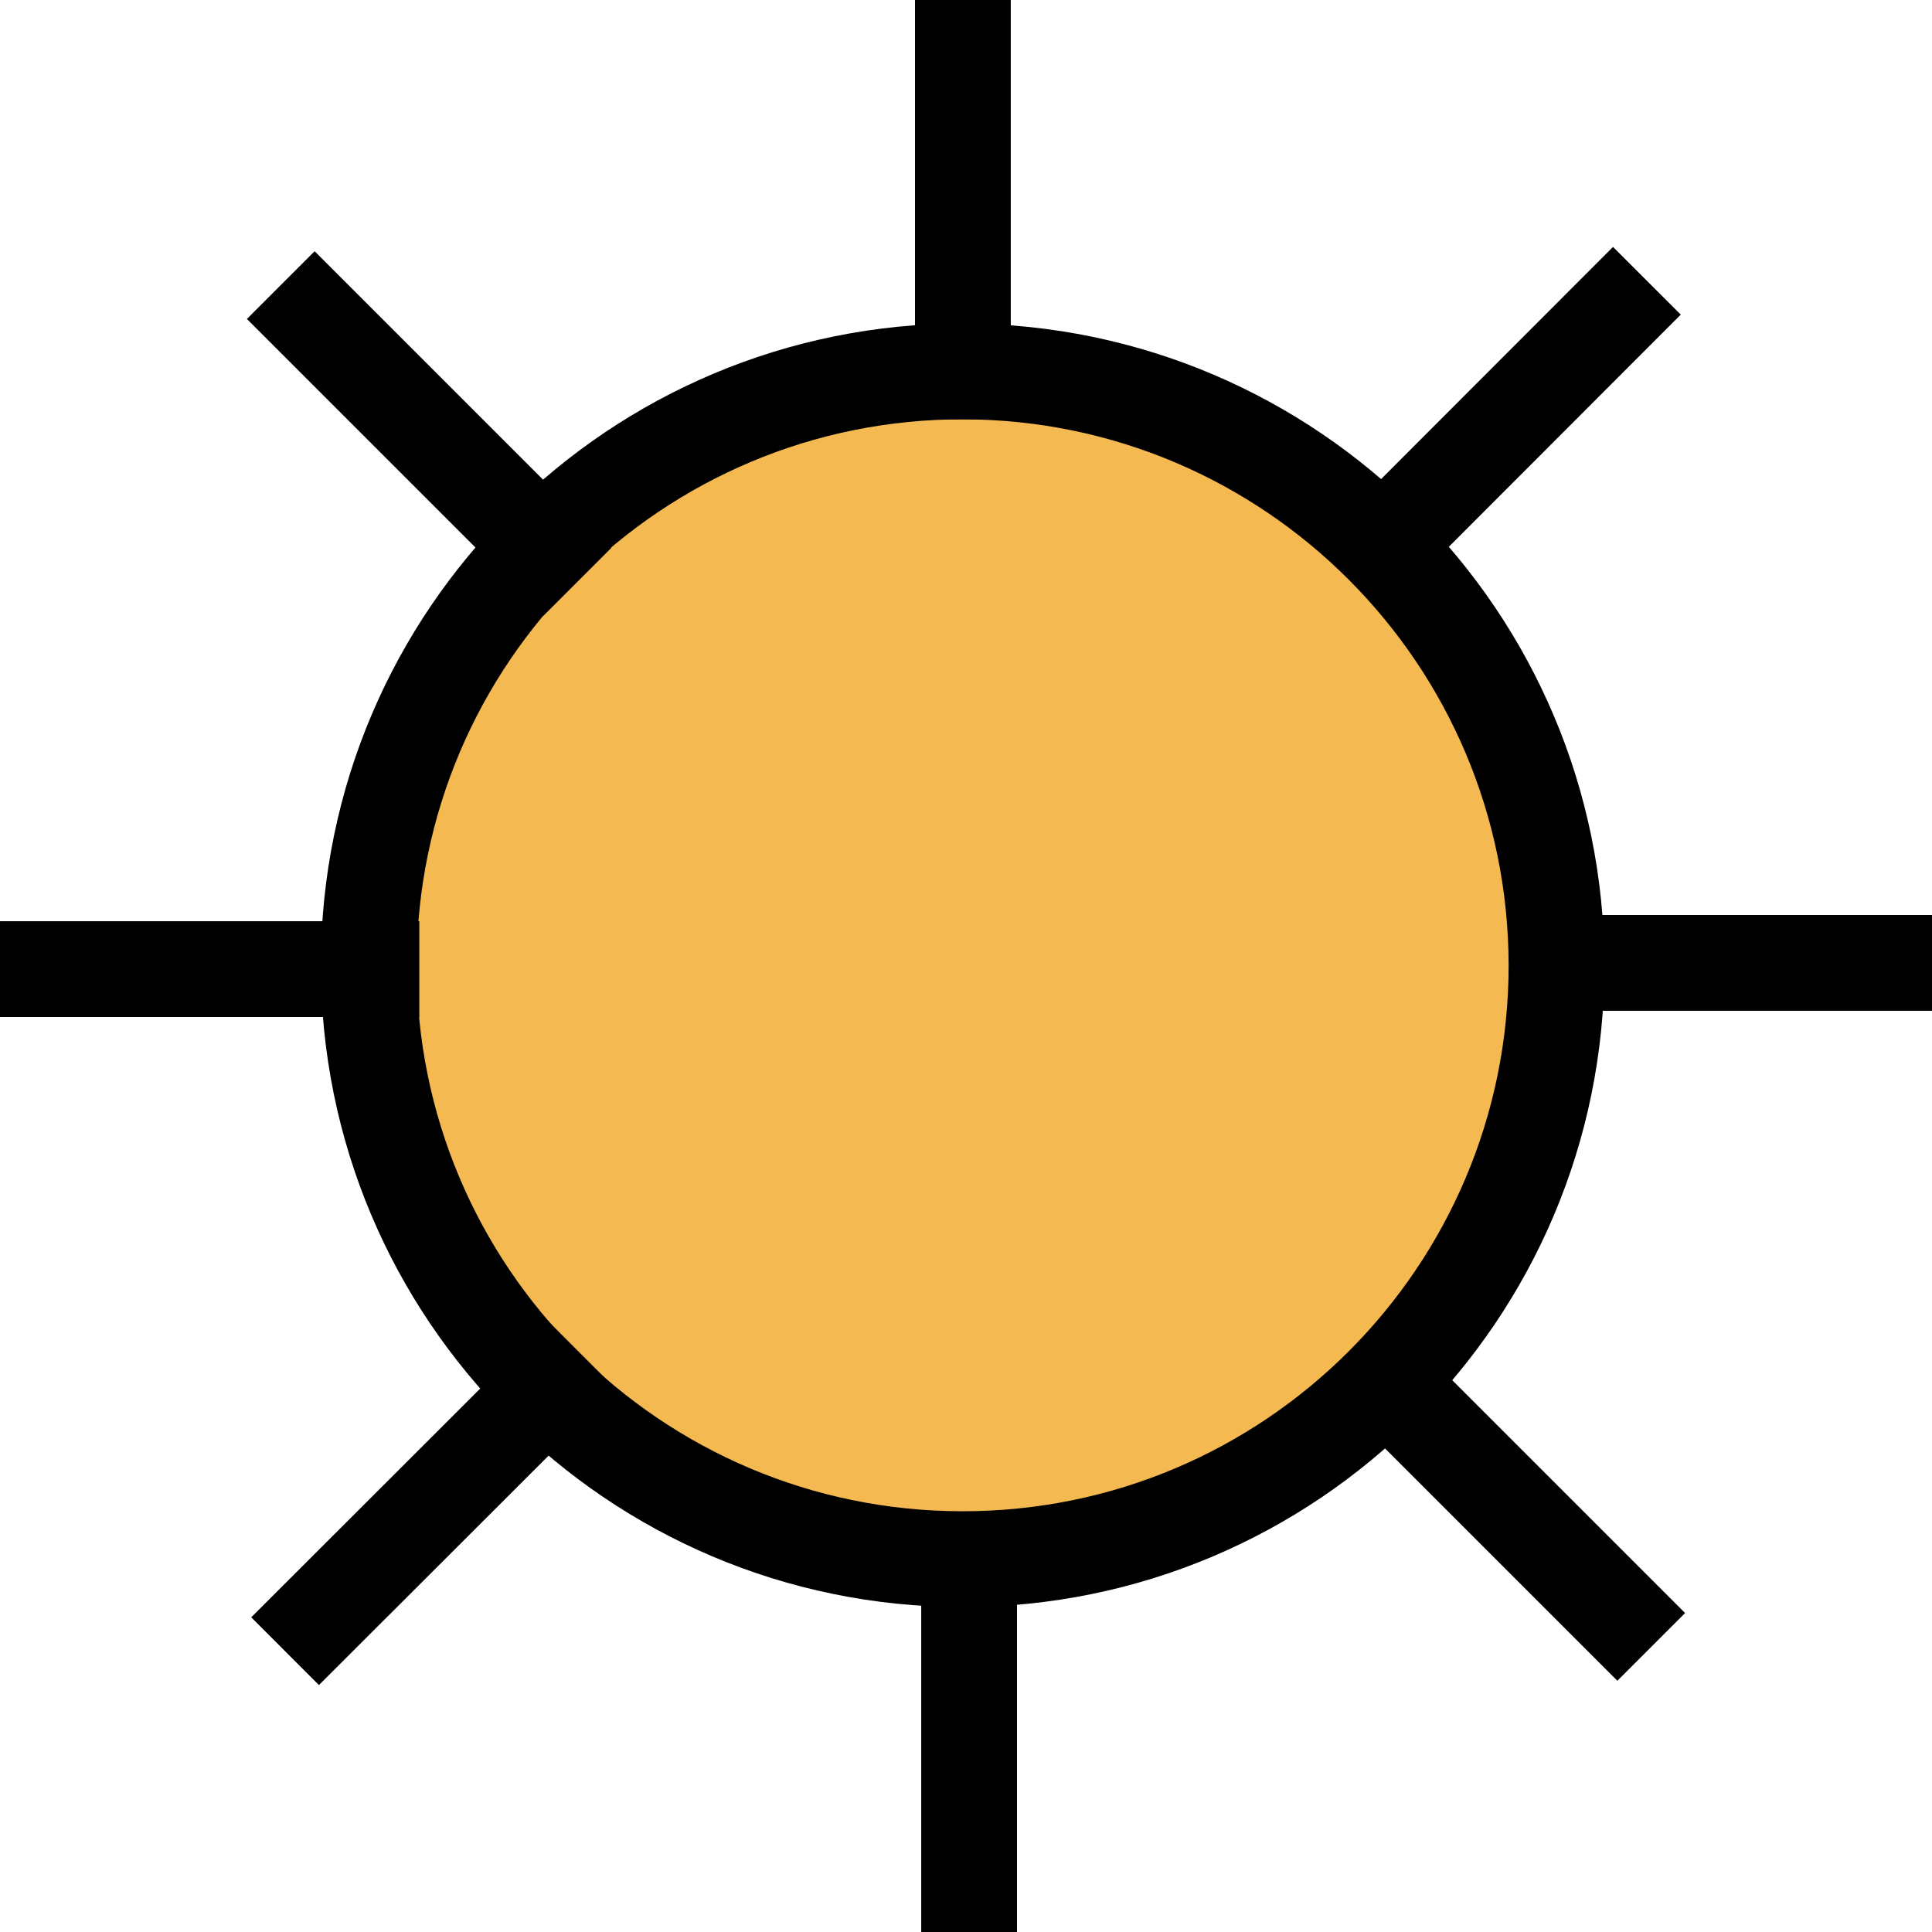
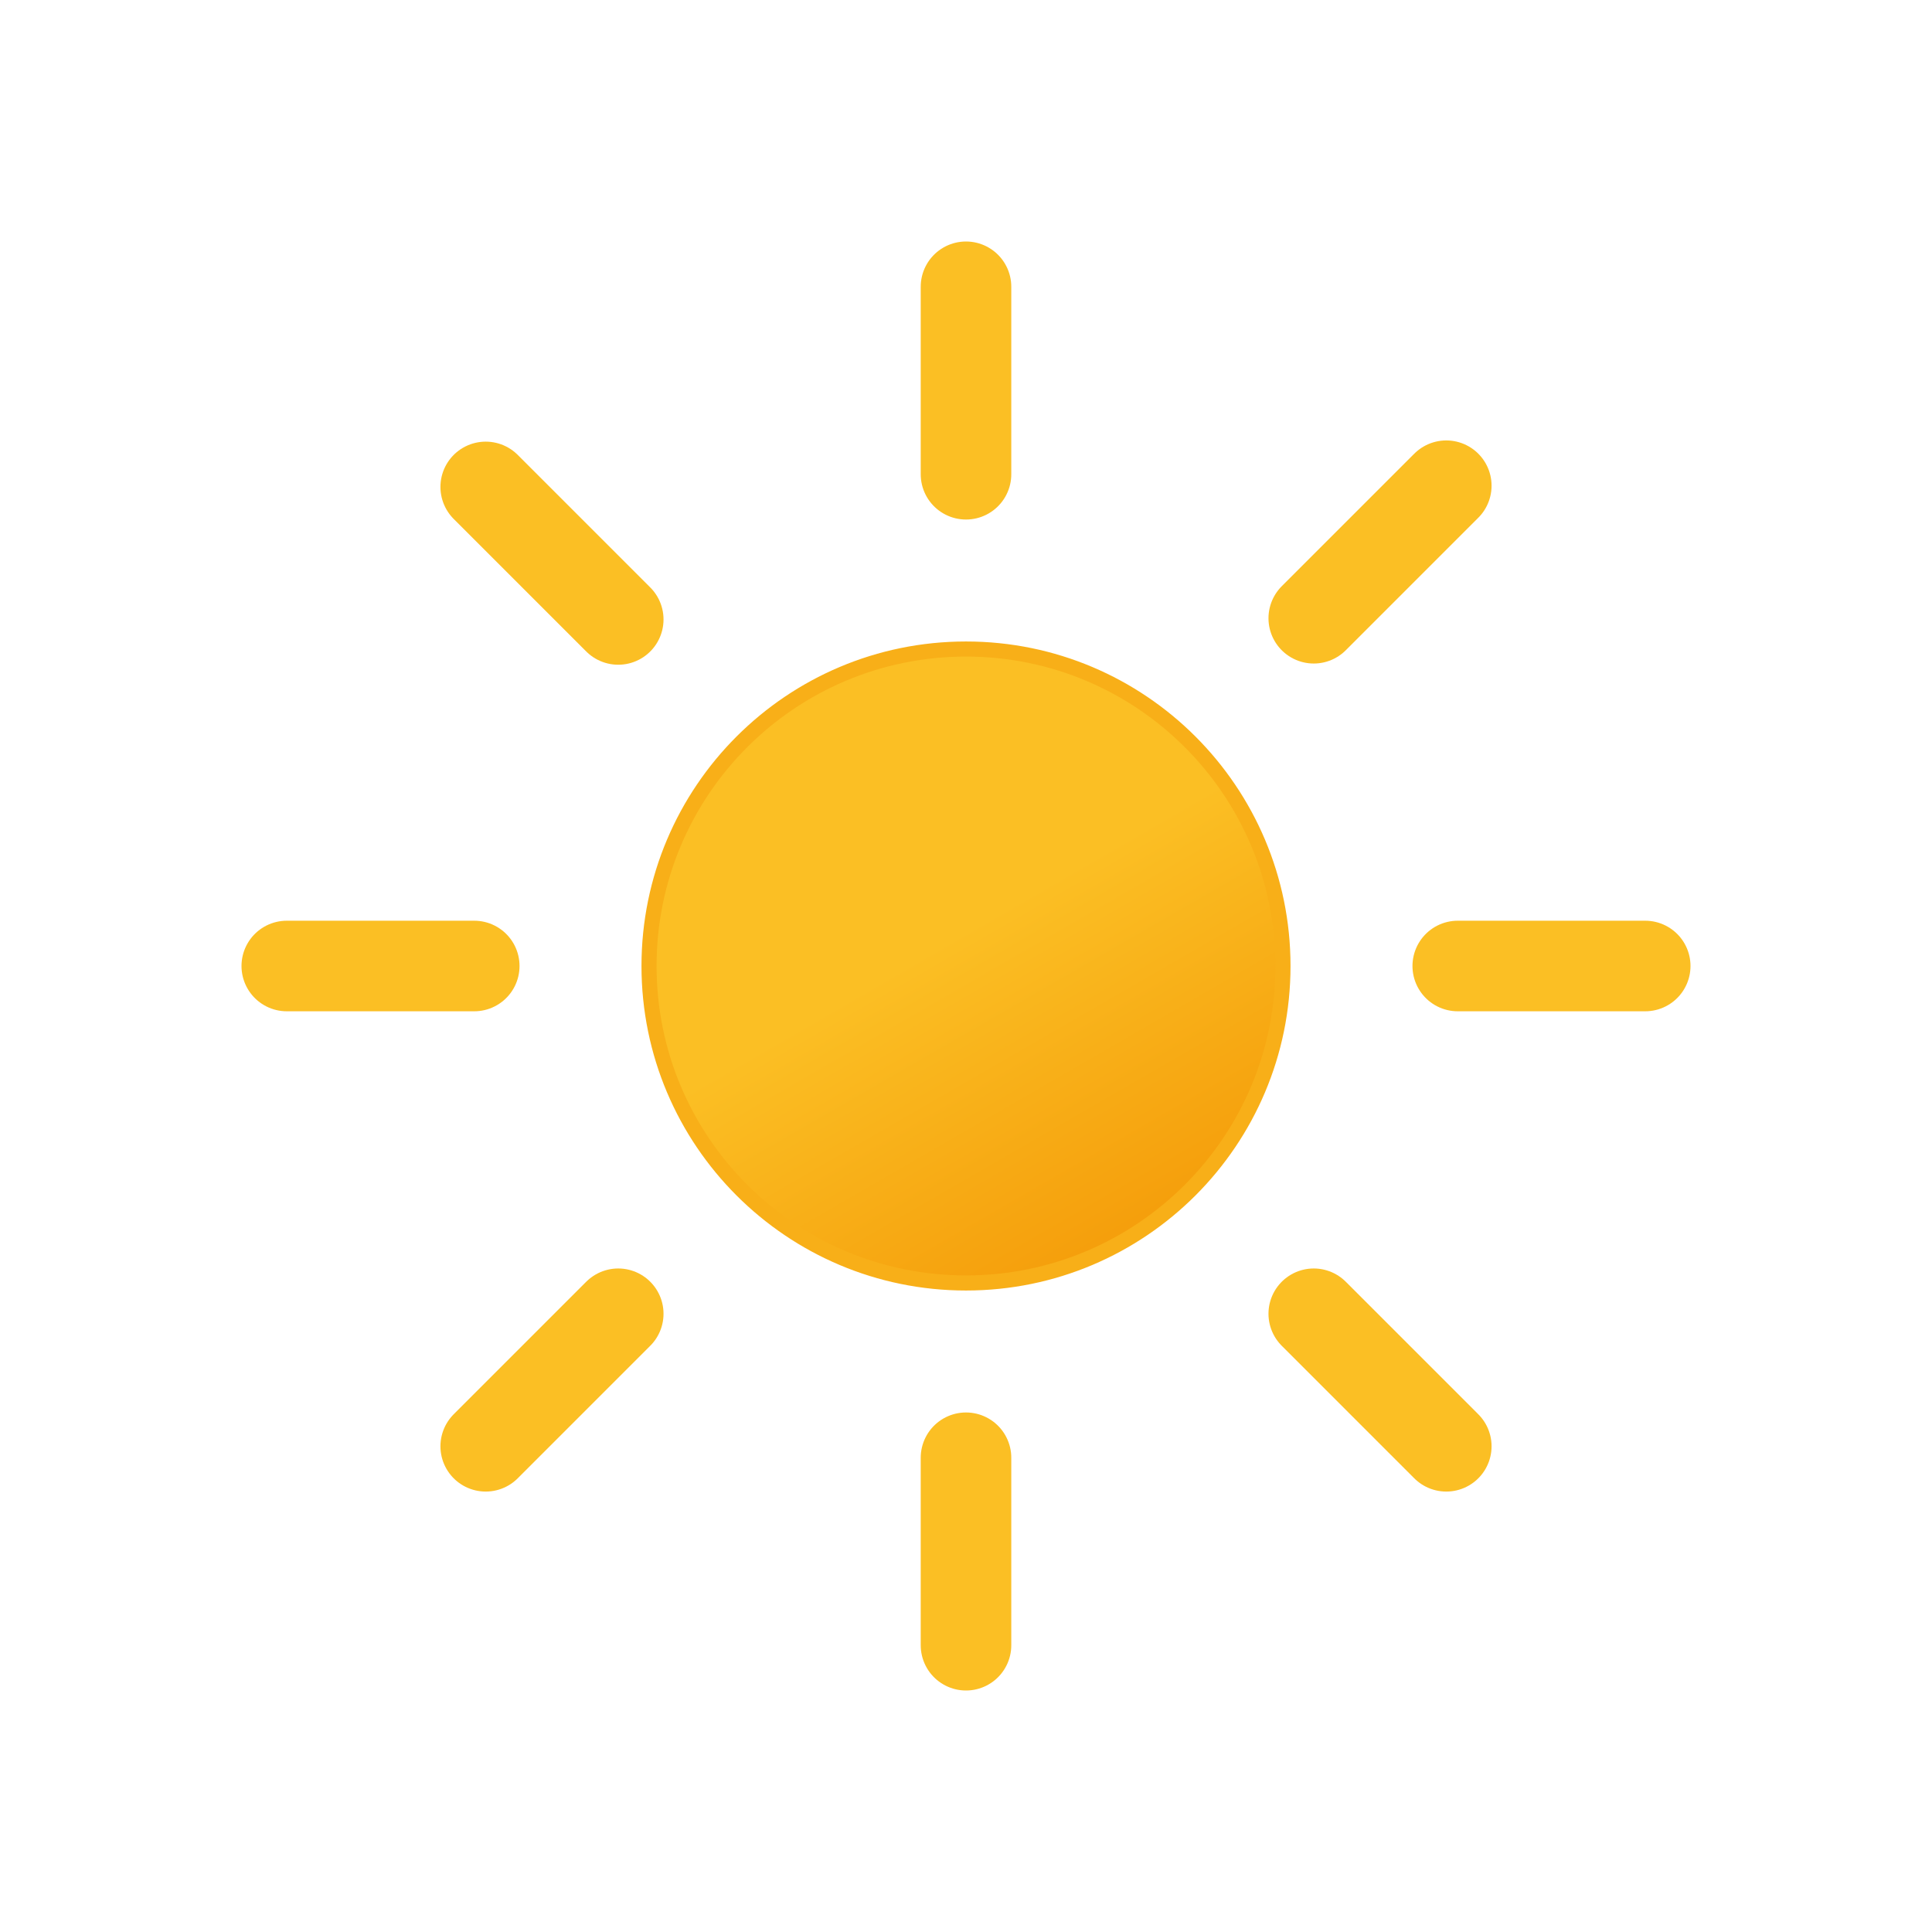
- <svg xmlns="http://www.w3.org/2000/svg" viewBox="0 0 80.68 80.68">
+ <svg xmlns="http://www.w3.org/2000/svg" viewBox="0 0 64 64">
  <defs>
-     <style>.cls-1{fill:#f5b952;}.cls-2,.cls-3{fill:none;stroke:#000;stroke-miterlimit:10;stroke-width:4px;}.cls-3{stroke-linecap:square;}</style>
+     <linearGradient id="a" x1="26.75" y1="22.91" x2="37.25" y2="41.09" gradientUnits="userSpaceOnUse">
+       <stop offset="0" stop-color="#fbbf24" />
+       <stop offset="0.45" stop-color="#fbbf24" />
+       <stop offset="1" stop-color="#f59e0b" />
+     </linearGradient>
  </defs>
-   <g id="Layer_2" data-name="Layer 2">
-     <g id="Layer_1-2" data-name="Layer 1">
-       <path class="cls-1" d="M40.25,15.51A24.8,24.8,0,1,0,65,40.31,24.83,24.83,0,0,0,40.25,15.51Z" />
-       <path class="cls-2" d="M40.25,15.51A24.8,24.8,0,1,0,65,40.31,24.83,24.83,0,0,0,40.25,15.51Z" />
-       <line class="cls-3" x1="40.21" y1="15.51" x2="40.21" y2="2" />
-       <line class="cls-3" x1="40.47" y1="65.17" x2="40.47" y2="78.68" />
-       <line class="cls-3" x1="65.17" y1="40.21" x2="78.68" y2="40.21" />
-       <line class="cls-3" x1="15.51" y1="40.47" x2="2" y2="40.47" />
-       <line class="cls-3" x1="22.7" y1="22.88" x2="13.14" y2="13.32" />
-       <line class="cls-3" x1="57.99" y1="57.81" x2="67.54" y2="67.36" />
-       <line class="cls-3" x1="57.81" y1="22.7" x2="67.36" y2="13.14" />
-       <line class="cls-3" x1="22.88" y1="57.99" x2="13.32" y2="67.54" />
-     </g>
-   </g>
+   <circle cx="32" cy="32" r="10.5" stroke="#f8af18" stroke-miterlimit="10" stroke-width="0.5" fill="url(#a)" />
+   <path d="M32,15.71V9.5m0,45V48.29M43.52,20.48l4.39-4.39M16.09,47.91l4.39-4.39m0-23-4.39-4.39M47.91,47.91l-4.39-4.39M15.71,32H9.5m45,0H48.29" fill="none" stroke="#fbbf24" stroke-linecap="round" stroke-miterlimit="10" stroke-width="3">
+     <animateTransform attributeName="transform" dur="45s" values="0 32 32; 360 32 32" repeatCount="indefinite" type="rotate" />
+   </path>
</svg>
